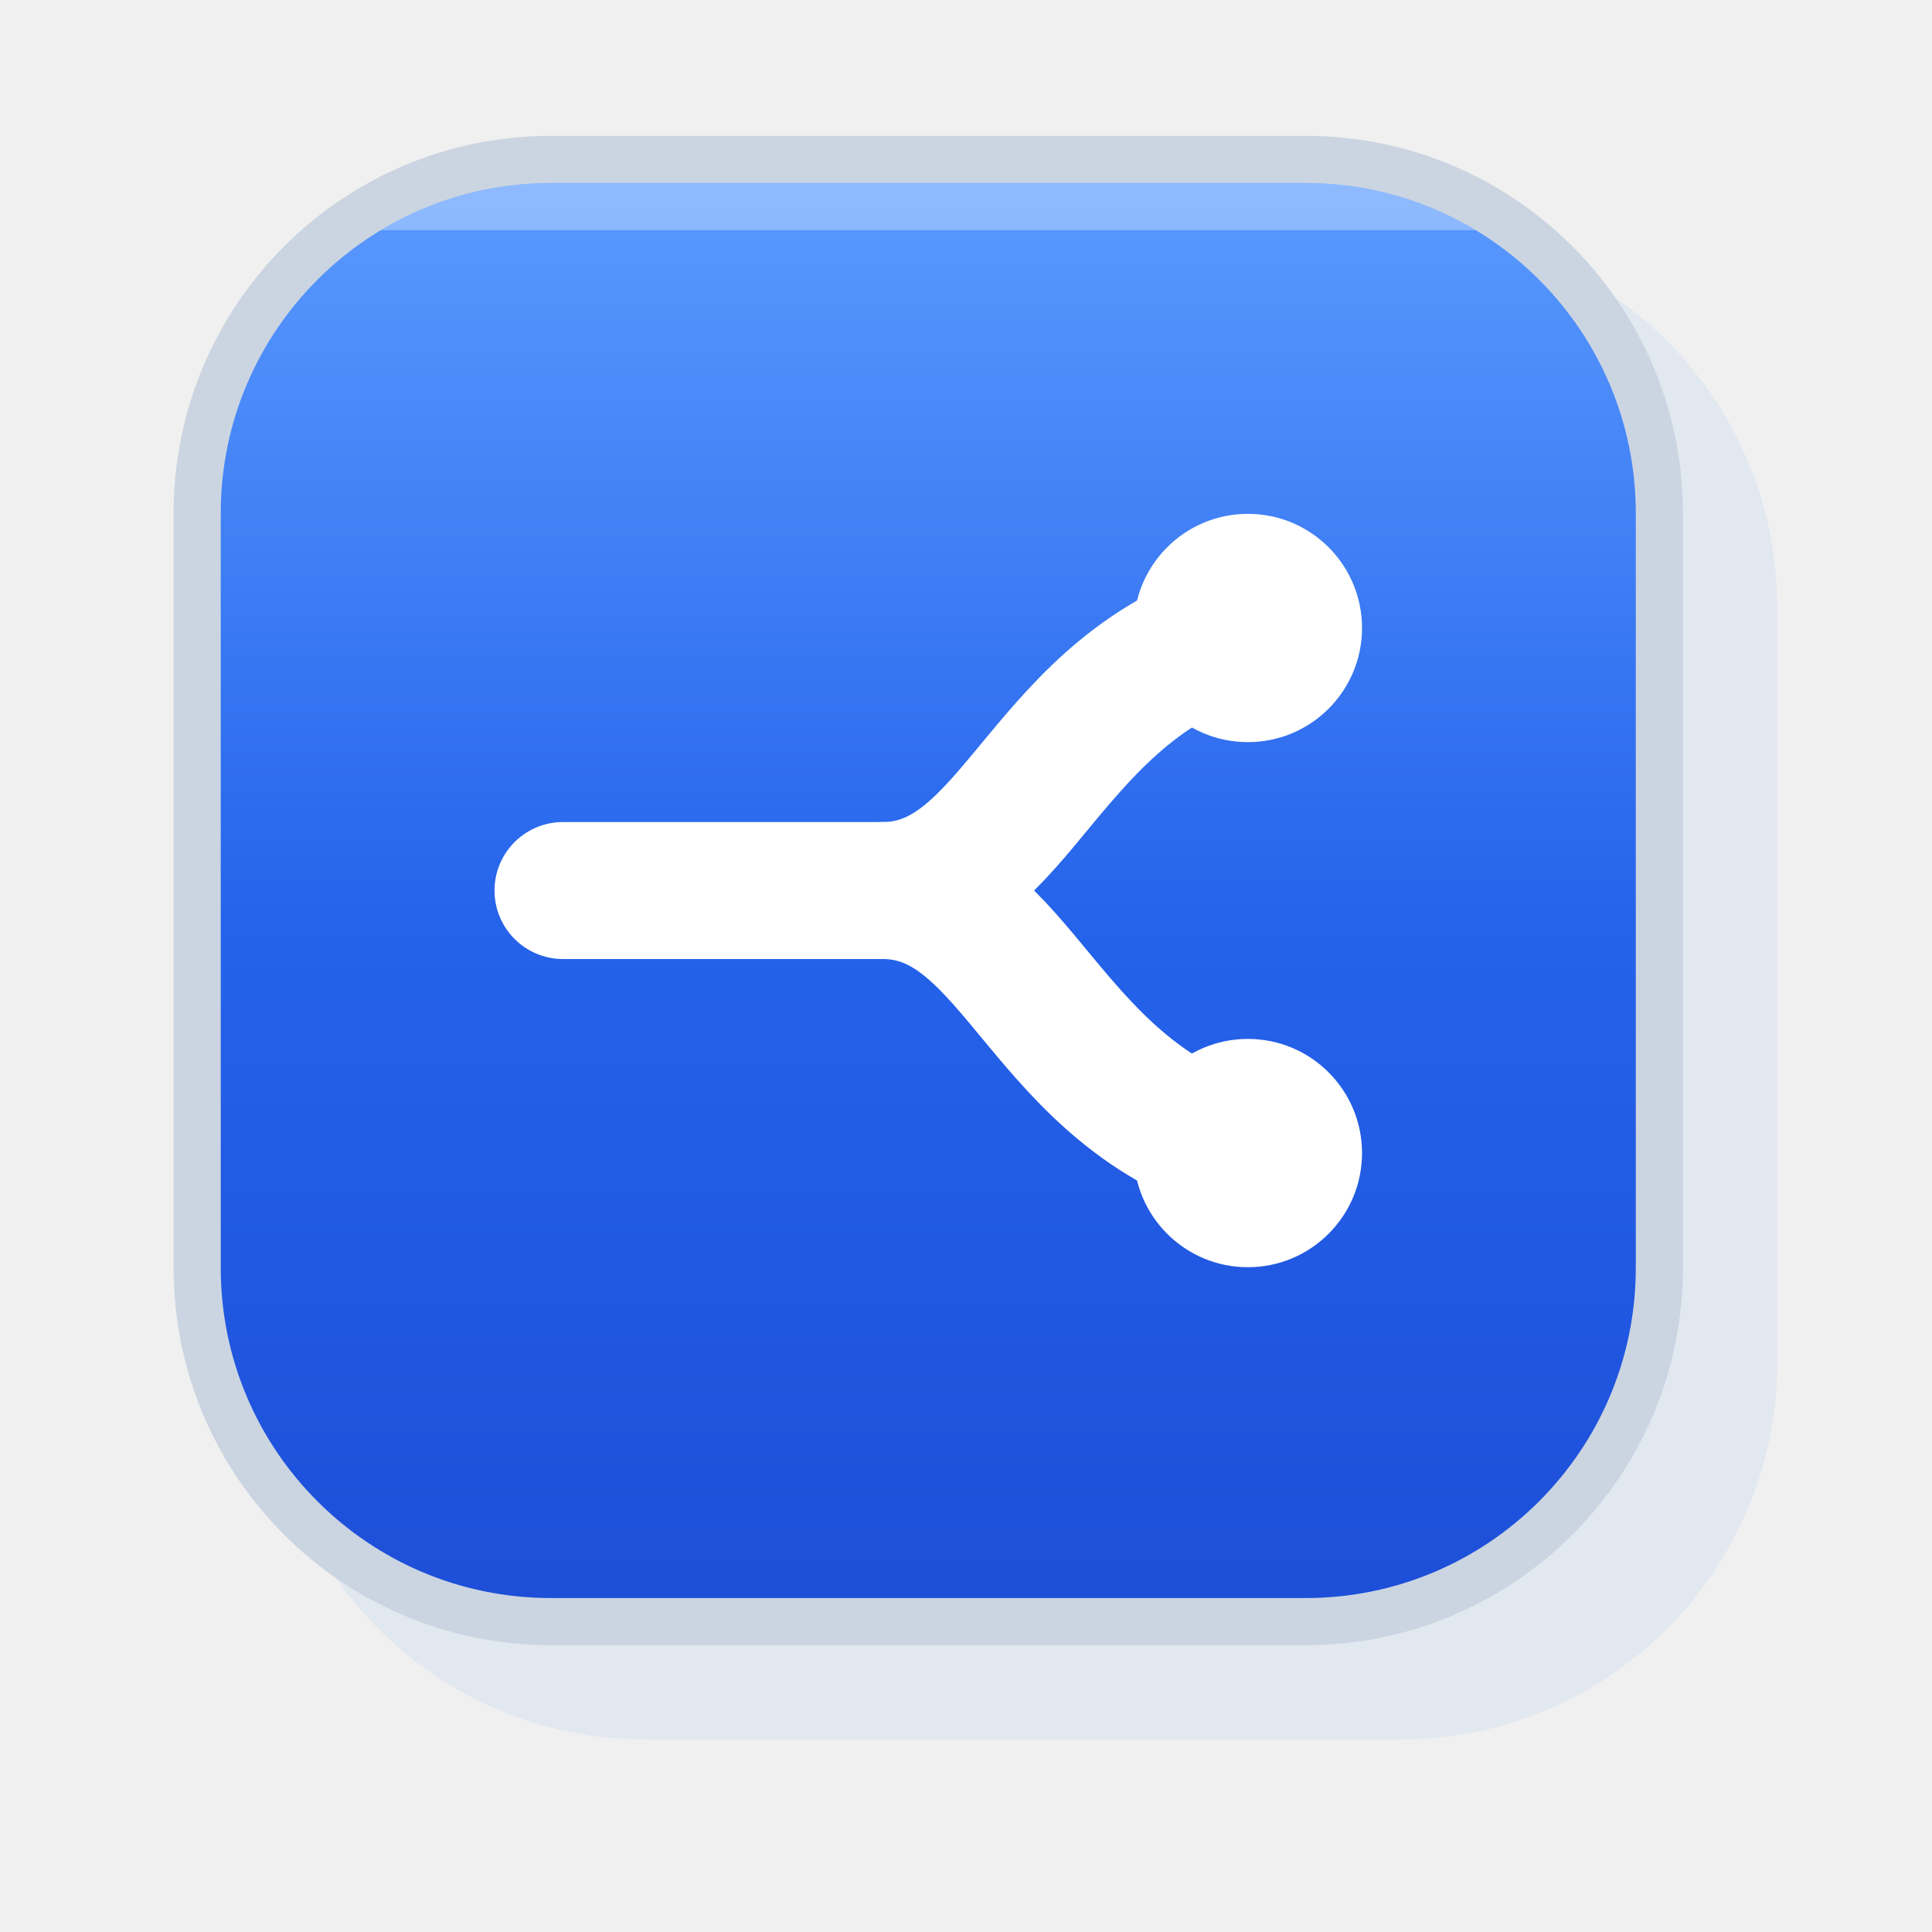
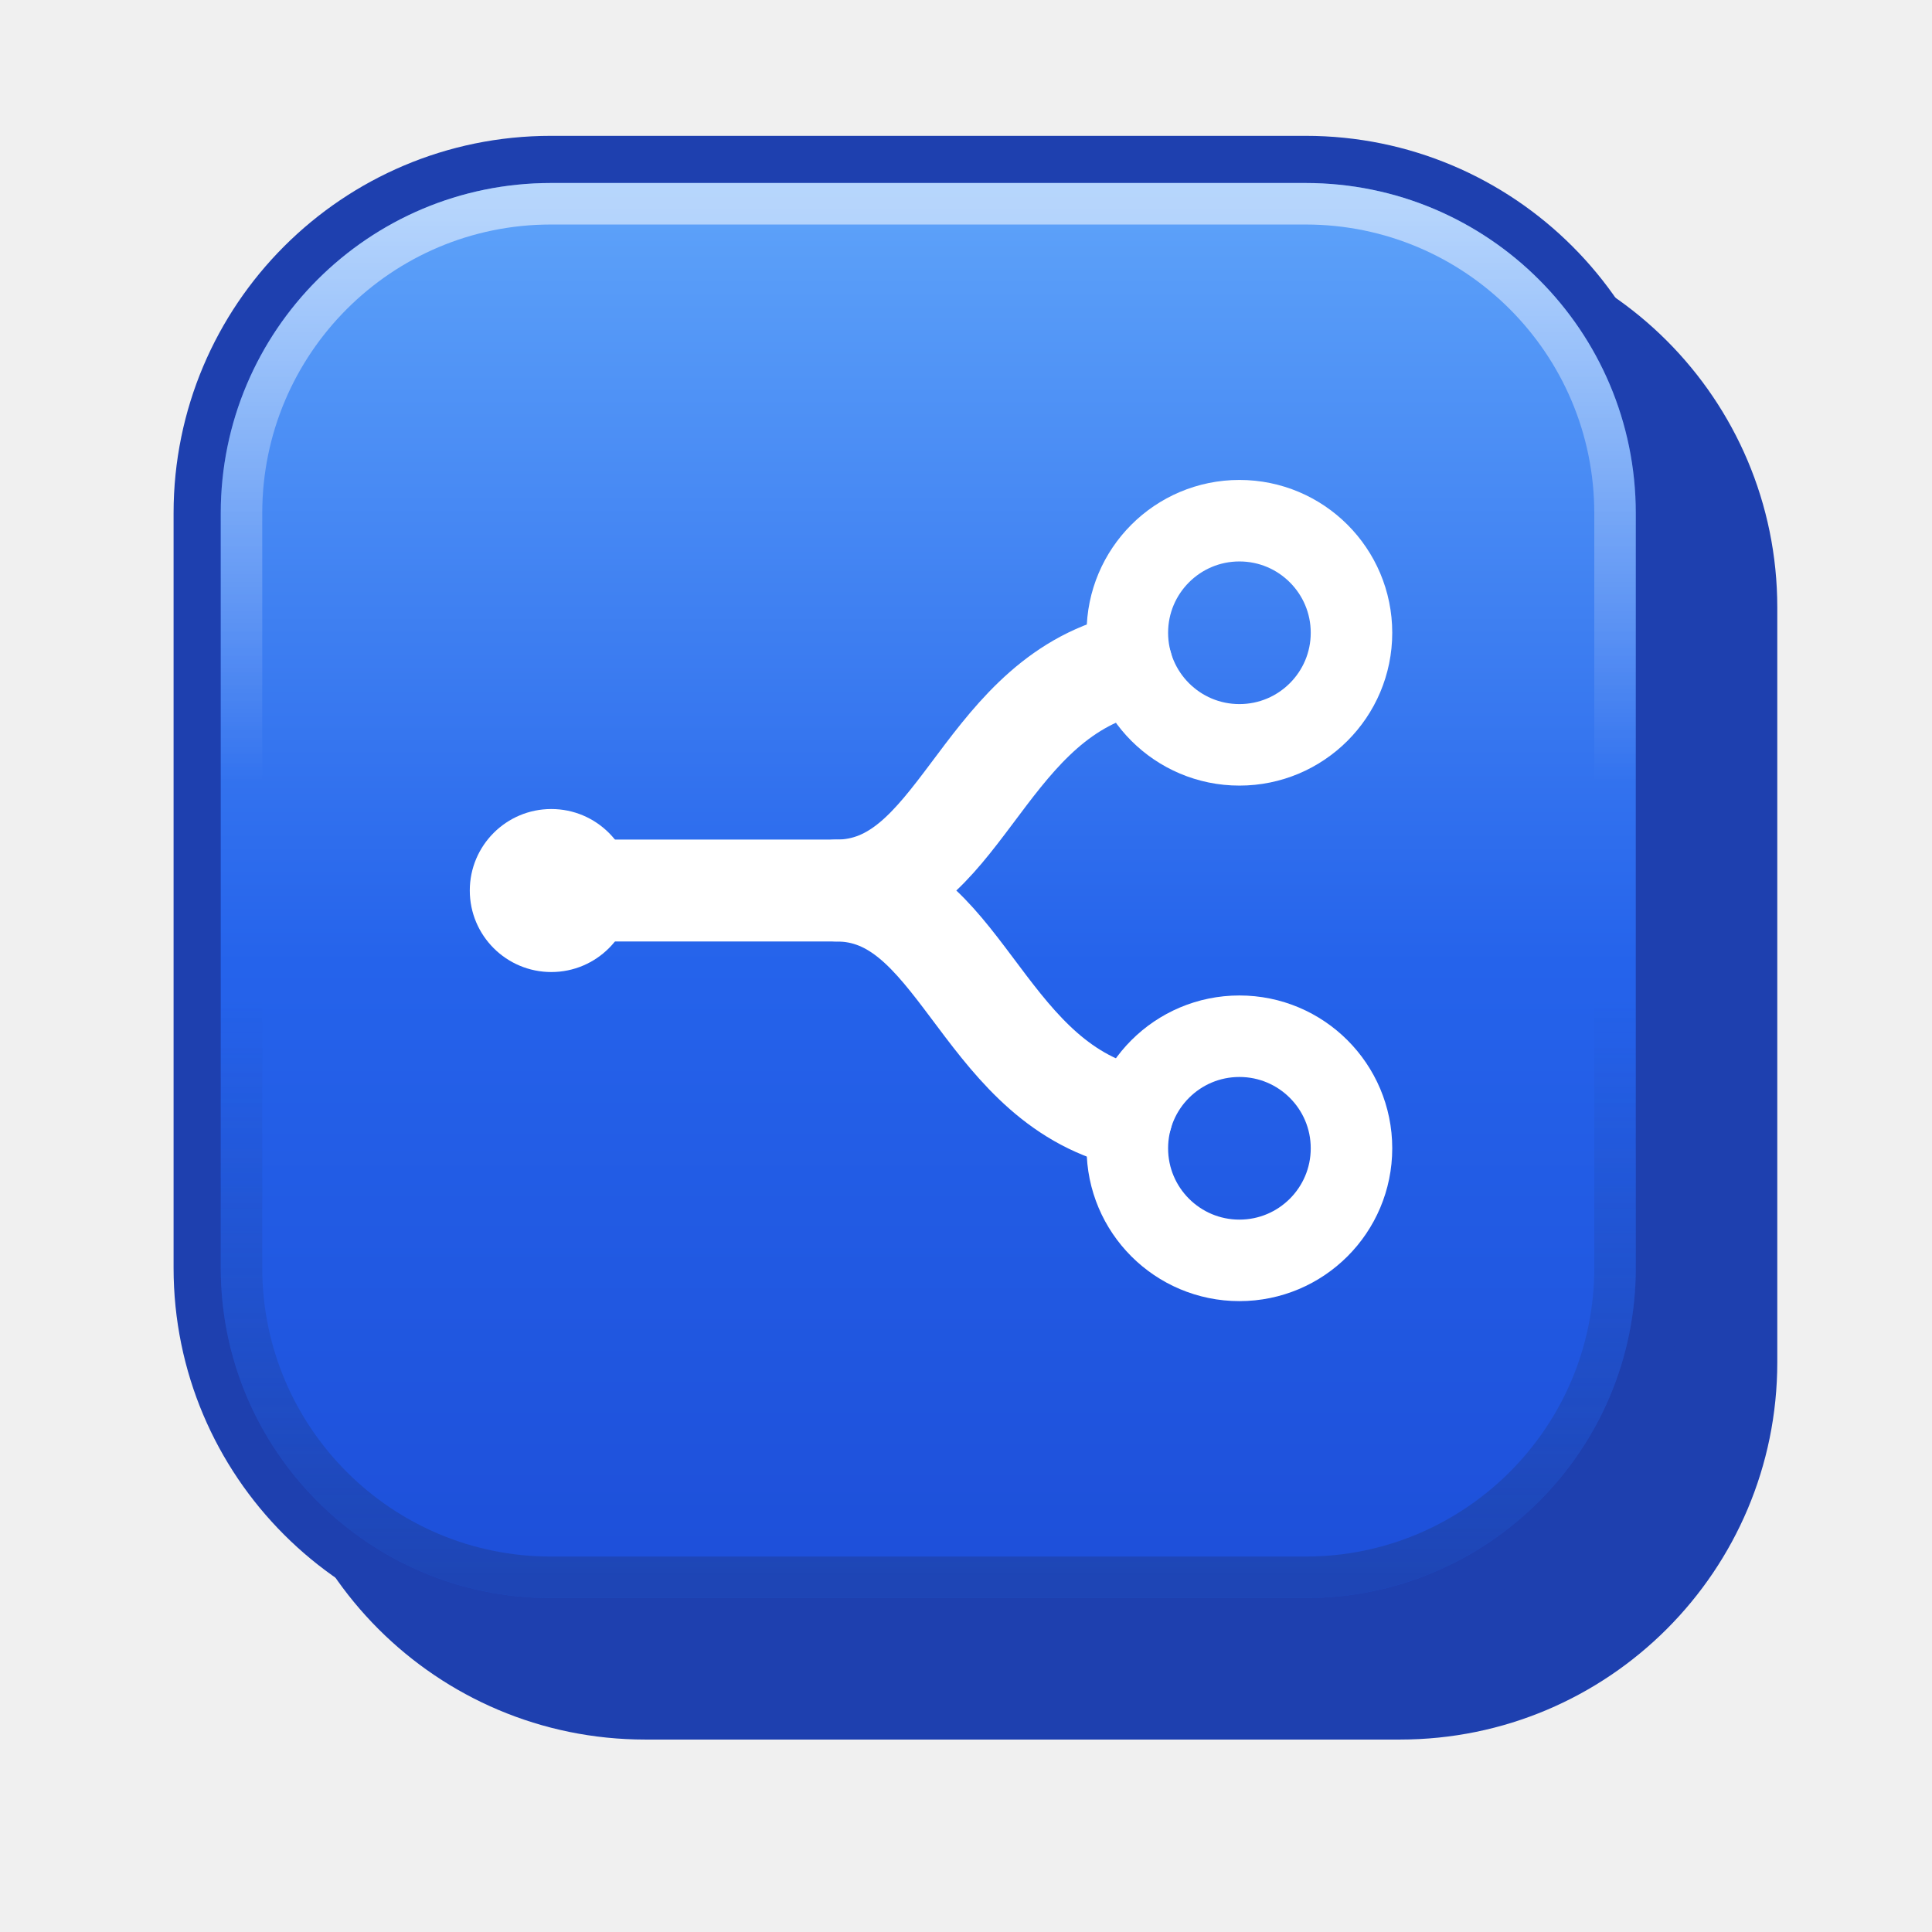
<svg xmlns="http://www.w3.org/2000/svg" width="1024" height="1024" viewBox="0 0 1024 1024">
-   <rect x="142" y="122" width="800" height="800" rx="200" fill="#E2E8F0" />
  <defs>
-     <linearGradient id="pro-tile" x1="0" y1="0" x2="0" y2="1">
-       <stop offset="0%" stop-color="#5B9BFF" />
-       <stop offset="52%" stop-color="#2563EB" />
+     <linearGradient id="tileFill" x1="0" y1="0" x2="0" y2="1">
+       <stop offset="0%" stop-color="#60A5FA" />
+       <stop offset="55%" stop-color="#2563EB" />
      <stop offset="100%" stop-color="#1D4ED8" />
    </linearGradient>
-     <clipPath id="pro-inner">
-       <rect x="117" y="97" width="750" height="750" rx="175" />
-     </clipPath>
+     <linearGradient id="rim" x1="0" y1="0" x2="0" y2="1">
+       <stop offset="0%" stop-color="#FFFFFF" stop-opacity="0.55" />
+       <stop offset="42%" stop-color="#FFFFFF" stop-opacity="0" />
+       <stop offset="58%" stop-color="#1E3A8A" stop-opacity="0" />
+       <stop offset="100%" stop-color="#1E3A8A" stop-opacity="0.45" />
+     </linearGradient>
  </defs>
-   <rect x="104.5" y="84.5" width="775" height="775" rx="187.5" fill="url(#pro-tile)" stroke="#CBD5E1" stroke-width="25" />
-   <g clip-path="url(#pro-inner)">
-     <rect x="117" y="97" width="750" height="25" fill="#FFFFFF" opacity="0.32" />
-   </g>
-   <g transform="translate(201.6, 181.6) scale(12.1)">
-     <path d="M8 24 H 22 C 28 24, 29 15, 38 12.5" stroke="#FFFFFF" stroke-width="6" stroke-linecap="round" fill="none" />
-     <path d="M22 24 C 28 24, 29 33, 38 35.5" stroke="#FFFFFF" stroke-width="6" stroke-linecap="round" fill="none" />
-     <circle cx="38" cy="12.5" r="5" fill="#FFFFFF" />
-     <circle cx="38" cy="35.5" r="5" fill="#FFFFFF" />
+   <rect x="142" y="122" width="800" height="800" rx="200" fill="#1E40AF" />
+   <rect x="104.5" y="84.5" width="775" height="775" rx="187.5" fill="url(#tileFill)" stroke="#1E40AF" stroke-width="25" />
+   <rect x="128" y="108" width="728" height="728" rx="164" fill="none" stroke="url(#rim)" stroke-width="22" />
+   <g transform="translate(205.8, 212.8) scale(10.8)">
+     <path d="M11 24 H 22 C 28 24, 29 15, 36 13" stroke="#FFFFFF" stroke-width="5" stroke-linecap="round" fill="none" />
+     <path d="M22 24 C 28 24, 29 33, 36 35" stroke="#FFFFFF" stroke-width="5" stroke-linecap="round" fill="none" />
+     <circle cx="8" cy="24" r="4" fill="#FFFFFF" />
+     <circle cx="41.77" cy="11.35" r="5.5" fill="none" stroke="#FFFFFF" stroke-width="4" />
+     <circle cx="41.77" cy="36.65" r="5.5" fill="none" stroke="#FFFFFF" stroke-width="4" />
  </g>
</svg>
